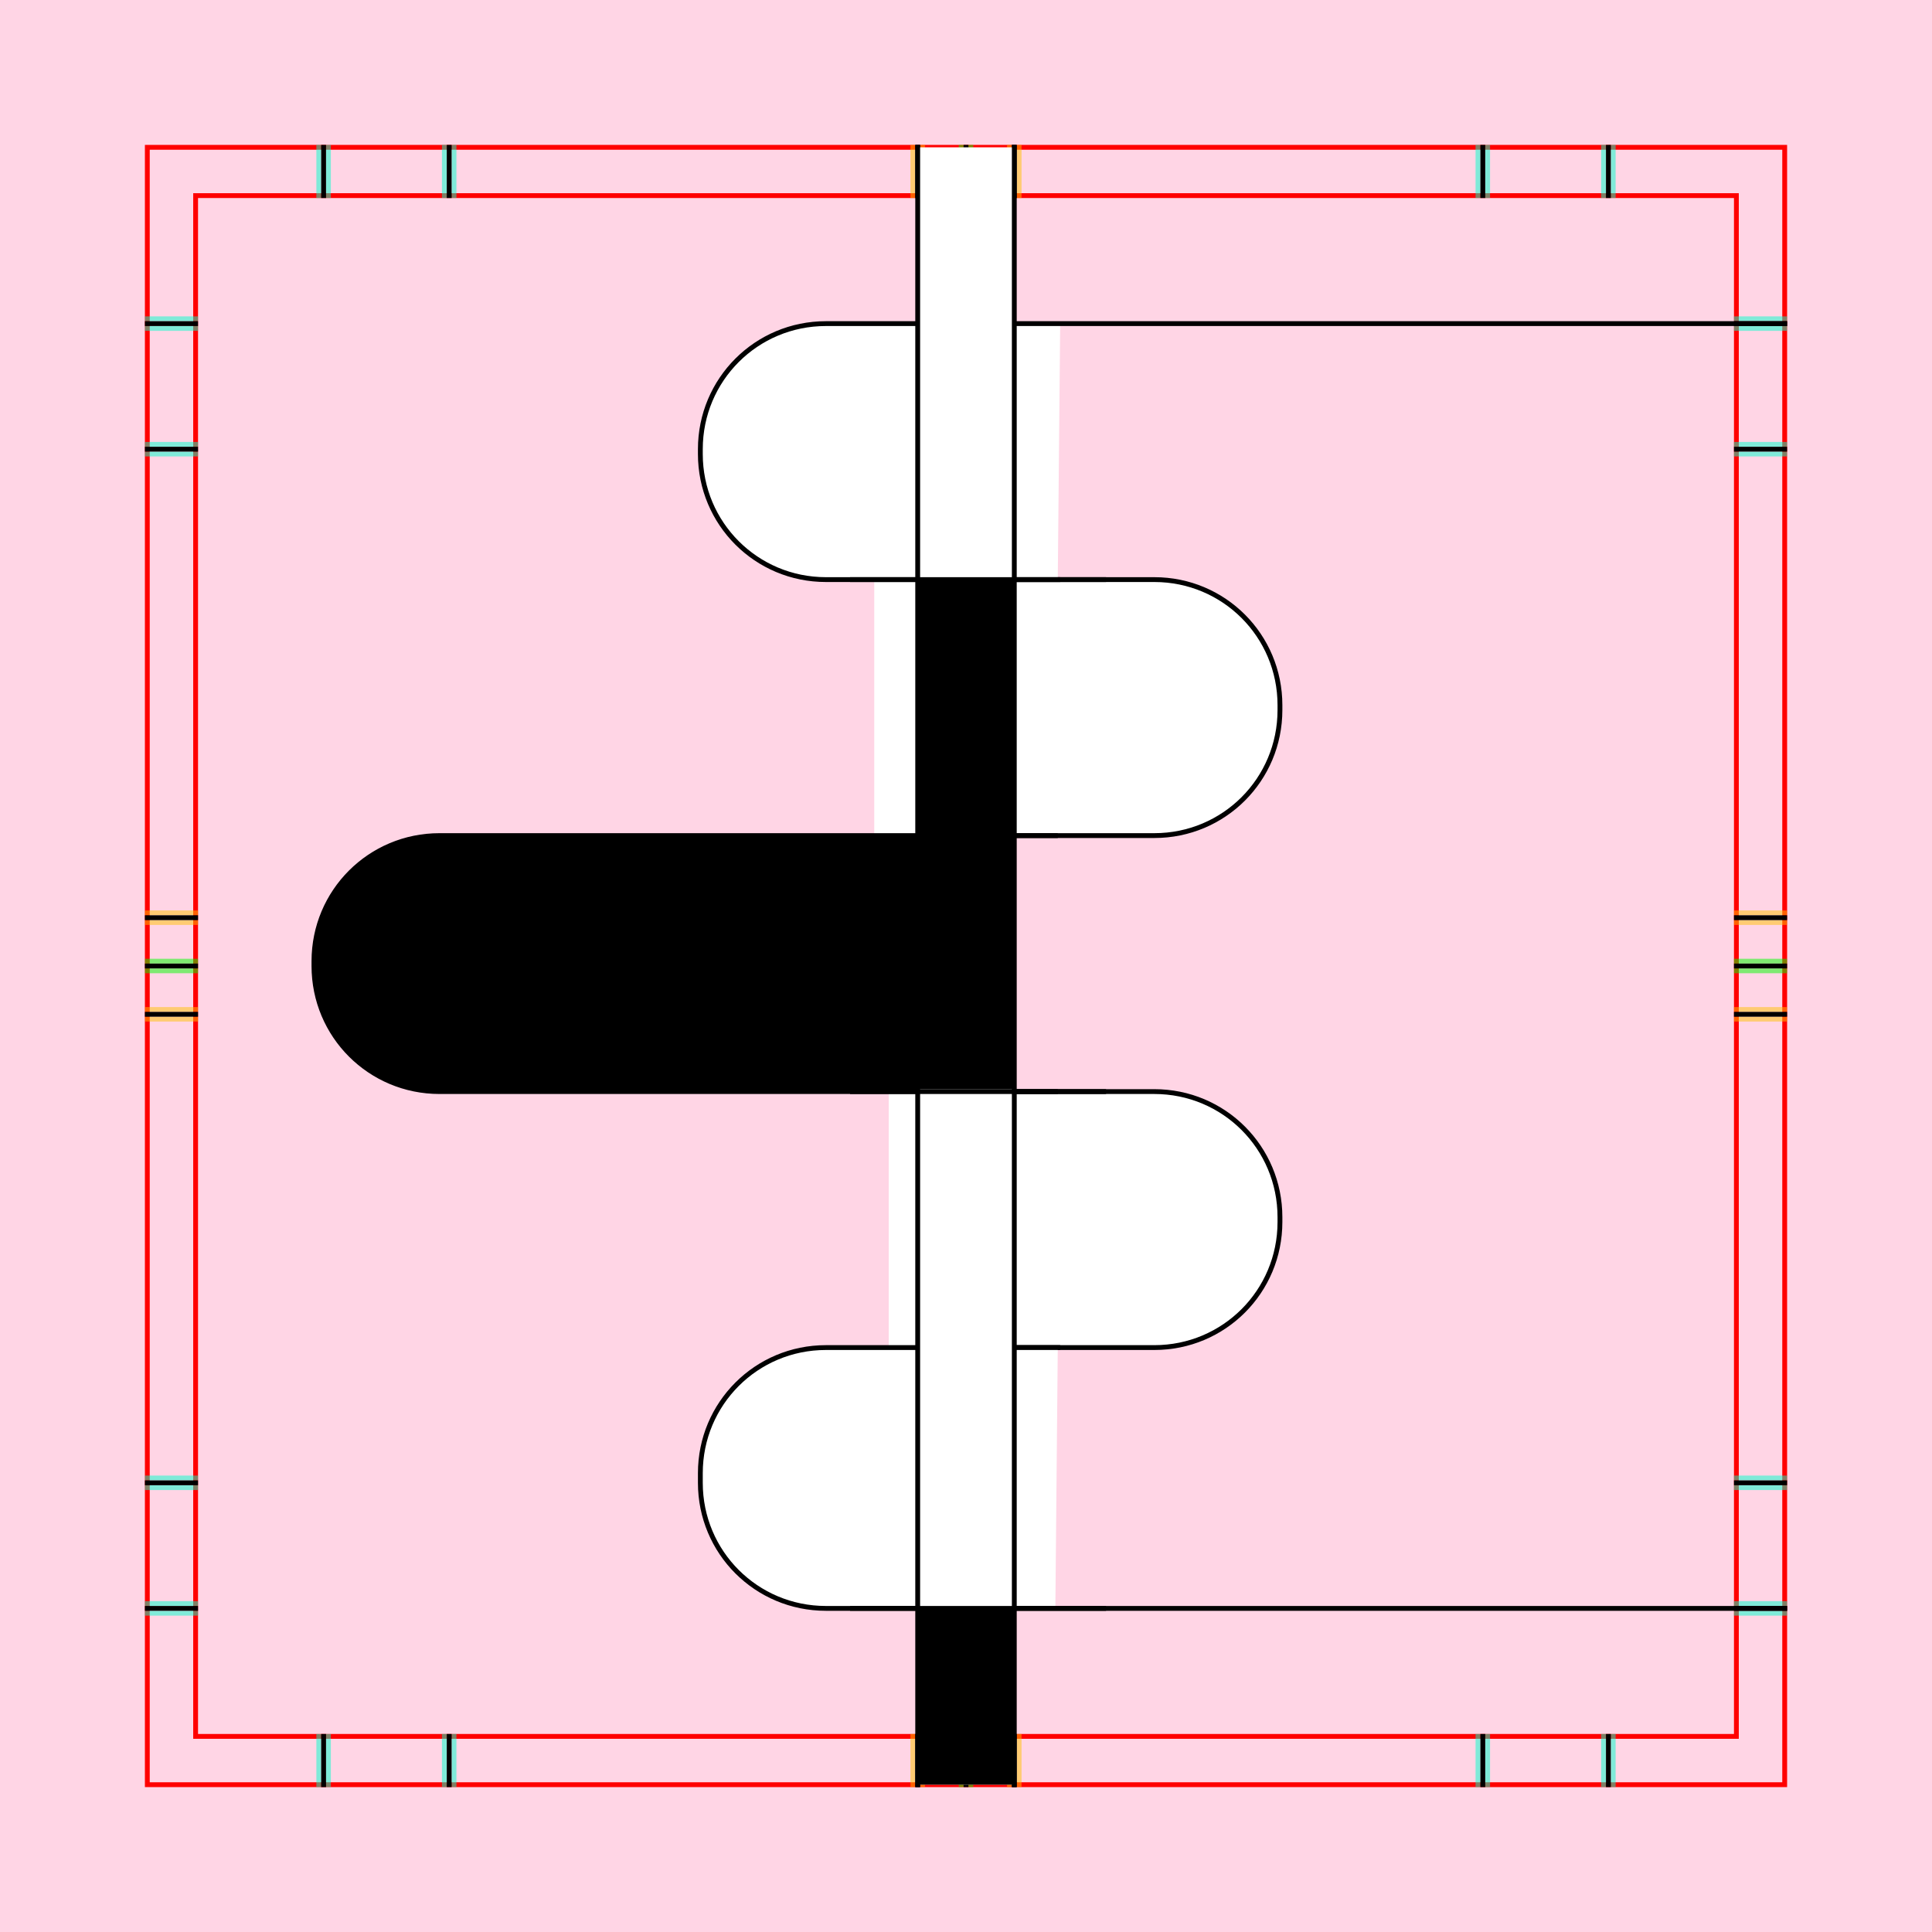
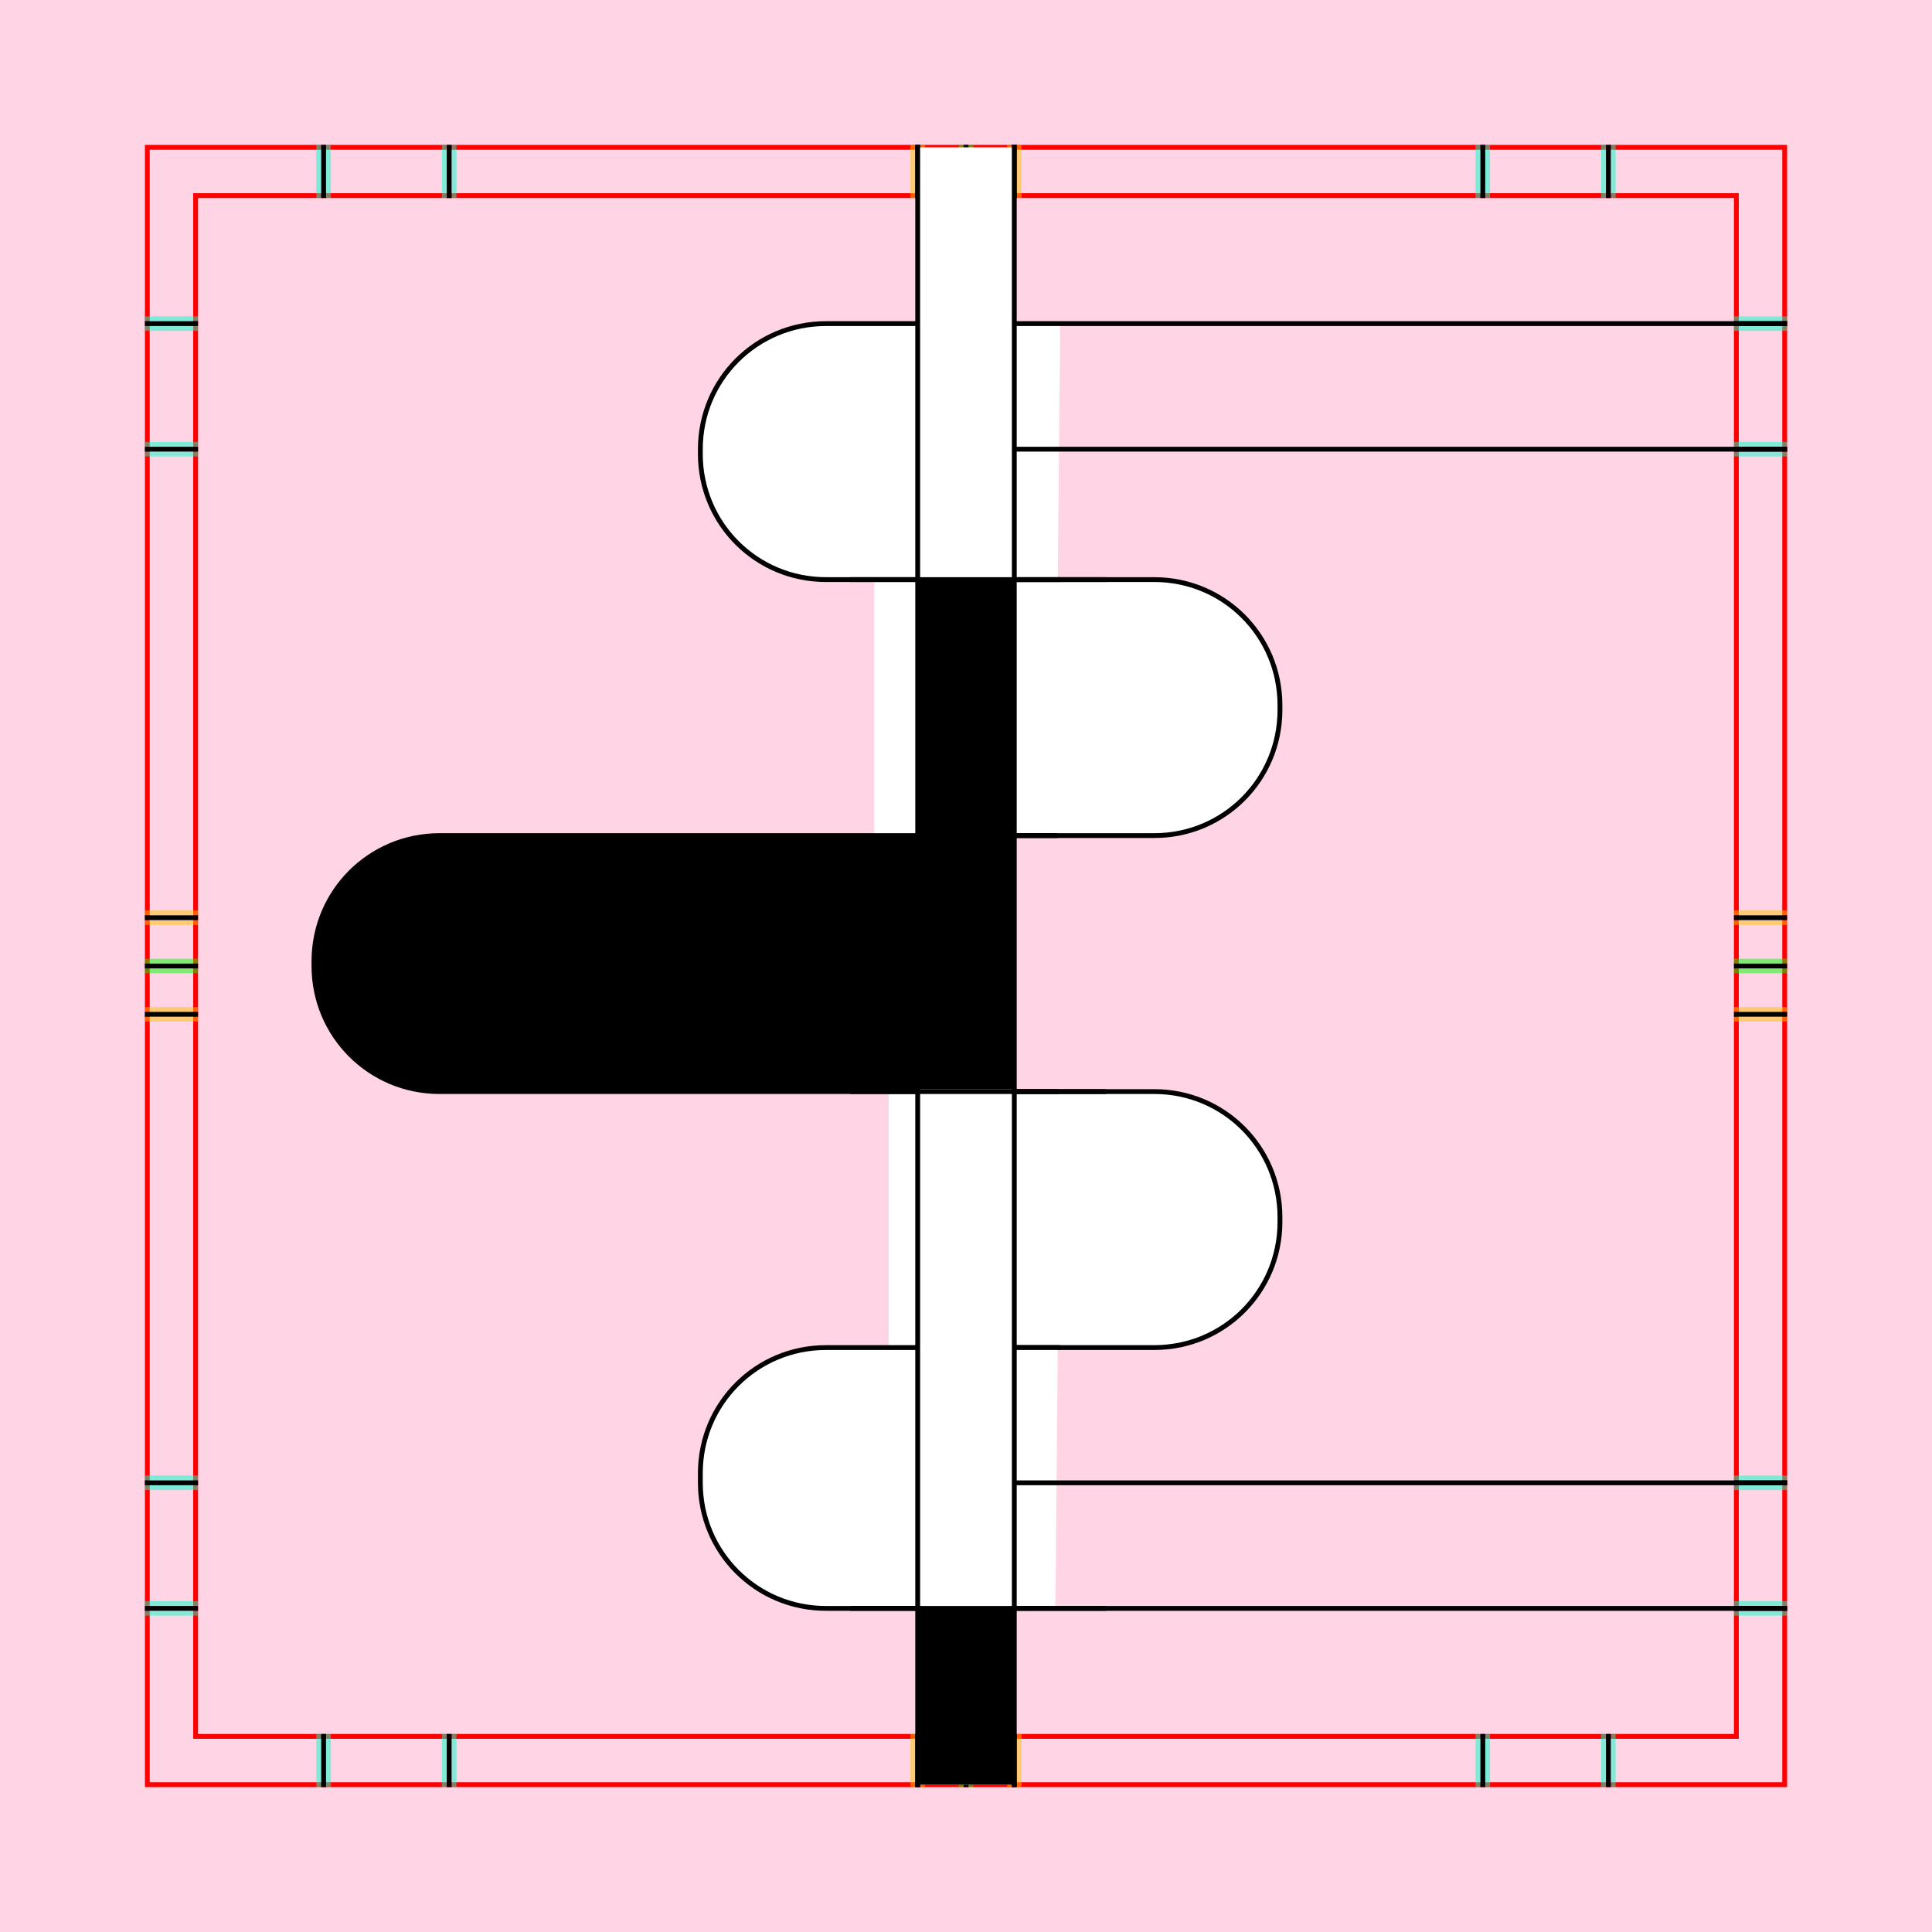
<svg xmlns="http://www.w3.org/2000/svg" xmlns:xlink="http://www.w3.org/1999/xlink" style="display:inline" version="1.1" id="svg2902" height="400" width="400">
  <defs id="defs2904" />
  <g id="bg" style="display:inline">
    <path style="fill:#ffd5e5;stroke:none" d="M 400,0 400,400 0,400 0,0 z" id="bgrect" />
  </g>
  <g id="XX_referenz" style="display:inline">
    <path id="innerframe" style="fill:none;stroke:#ff0000;stroke-width:1" d="m 40.5,40.5 319,0 0,319 -319,0 0,-319 z" />
    <path id="outerframe" style="fill:none;stroke:#ff0000;stroke-width:1" d="m 30.5,30.5 339,0 0,339 -339,0 0,-339 z" />
    <path style="opacity:0.5;fill:none;stroke:#ffc200;stroke-width:1px;stroke-linecap:square" d="m 189,30.5 0,10" id="ref-S-top-1" />
    <path style="opacity:0.5;fill:none;stroke:#ffc200;stroke-width:1px;stroke-linecap:square" d="m 191,30.5 0,10" id="ref-S-top-2" />
    <path style="opacity:0.5;fill:none;stroke:#ffc200;stroke-width:1px;stroke-linecap:square" d="m 209,30.5 0,10" id="ref-S-top-3" />
    <path style="opacity:0.5;fill:none;stroke:#ffc200;stroke-width:1px;stroke-linecap:square" d="m 211,30.5 0,10" id="ref-S-top-4" />
    <path style="opacity:0.5;fill:none;stroke:#00ff00;stroke-width:1px;stroke-linecap:square" d="m 199,30.5 0,10" id="ref-I-top-1" />
    <path style="opacity:0.5;fill:none;stroke:#00ff00;stroke-width:1px;stroke-linecap:square" d="m 201,30.5 0,10" id="ref-I-top-2" />
    <path style="opacity:0.5;fill:none;stroke:#00ffcc;stroke-width:1px;stroke-linecap:square" d="m 66,30.5 0,10" id="ref-C-top-1" />
    <path style="opacity:0.5;fill:none;stroke:#00ffcc;stroke-width:1px;stroke-linecap:square" d="m 68,30.5 0,10" id="ref-C-top-2" />
    <path style="opacity:0.5;fill:none;stroke:#00ffcc;stroke-width:1px;stroke-linecap:square" d="m 92,30.5 0,10" id="ref-C-top-3" />
    <path style="opacity:0.5;fill:none;stroke:#00ffcc;stroke-width:1px;stroke-linecap:square" d="m 94,30.5 0,10" id="ref-C-top-4" />
    <path style="opacity:0.5;fill:none;stroke:#00ffcc;stroke-width:1px;stroke-linecap:square" d="m 306,30.5 0,10" id="ref-C-top-5" />
    <path style="opacity:0.5;fill:none;stroke:#00ffcc;stroke-width:1px;stroke-linecap:square" d="m 308,30.5 0,10" id="ref-C-top-6" />
    <path style="opacity:0.5;fill:none;stroke:#00ffcc;stroke-width:1px;stroke-linecap:square" d="m 332,30.5 0,10" id="ref-C-top-7" />
    <path style="opacity:0.5;fill:none;stroke:#00ffcc;stroke-width:1px;stroke-linecap:square" d="m 334,30.5 0,10" id="ref-C-top-8" />
    <path style="opacity:0.5;fill:none;stroke:#ffc200;stroke-width:1px;stroke-linecap:square" d="m 369.5,189 -10,0" id="ref-S-right-1" />
    <path style="opacity:0.5;fill:none;stroke:#ffc200;stroke-width:1px;stroke-linecap:square" d="m 369.5,191 -10,0" id="ref-S-right-2" />
    <path style="opacity:0.5;fill:none;stroke:#ffc200;stroke-width:1px;stroke-linecap:square" d="m 369.5,209 -10,0" id="ref-S-right-3" />
    <path style="opacity:0.5;fill:none;stroke:#ffc200;stroke-width:1px;stroke-linecap:square" d="m 369.5,211 -10,0" id="ref-S-right-4" />
    <path style="opacity:0.5;fill:none;stroke:#00ff00;stroke-width:1px;stroke-linecap:square" d="m 369.5,199 -10,0" id="ref-I-right-1" />
    <path style="opacity:0.5;fill:none;stroke:#00ff00;stroke-width:1px;stroke-linecap:square" d="m 369.5,201 -10,0" id="ref-I-right-2" />
    <path style="opacity:0.5;fill:none;stroke:#00ffcc;stroke-width:1px;stroke-linecap:square" d="m 369.5,66 -10,0" id="ref-C-right-1" />
    <path style="opacity:0.5;fill:none;stroke:#00ffcc;stroke-width:1px;stroke-linecap:square" d="m 369.5,68 -10,0" id="ref-C-right-2" />
    <path style="opacity:0.5;fill:none;stroke:#00ffcc;stroke-width:1px;stroke-linecap:square" d="m 369.5,92 -10,0" id="ref-C-right-3" />
    <path style="opacity:0.5;fill:none;stroke:#00ffcc;stroke-width:1px;stroke-linecap:square" d="m 369.5,94 -10,0" id="ref-C-right-4" />
    <path style="opacity:0.5;fill:none;stroke:#00ffcc;stroke-width:1px;stroke-linecap:square" d="m 369.5,306 -10,0" id="ref-C-right-5" />
    <path style="opacity:0.5;fill:none;stroke:#00ffcc;stroke-width:1px;stroke-linecap:square" d="m 369.5,308 -10,0" id="ref-C-right-6" />
    <path style="opacity:0.5;fill:none;stroke:#00ffcc;stroke-width:1px;stroke-linecap:square" d="m 369.5,332 -10,0" id="ref-C-right-7" />
    <path style="opacity:0.5;fill:none;stroke:#00ffcc;stroke-width:1px;stroke-linecap:square" d="m 369.5,334 -10,0" id="ref-C-right-8" />
    <path style="opacity:0.5;fill:none;stroke:#ffc200;stroke-width:1px;stroke-linecap:square" d="m 189,369.5 0,-10" id="ref-S-bottom-1" />
    <path style="opacity:0.5;fill:none;stroke:#ffc200;stroke-width:1px;stroke-linecap:square" d="m 191,369.5 0,-10" id="ref-S-bottom-2" />
    <path style="opacity:0.5;fill:none;stroke:#ffc200;stroke-width:1px;stroke-linecap:square" d="m 209,369.5 0,-10" id="ref-S-bottom-3" />
    <path style="opacity:0.5;fill:none;stroke:#ffc200;stroke-width:1px;stroke-linecap:square" d="m 211,369.5 0,-10" id="ref-S-bottom-4" />
    <path style="opacity:0.5;fill:none;stroke:#00ff00;stroke-width:1px;stroke-linecap:square" d="m 199,369.5 0,-10" id="ref-I-bottom-1" />
    <path style="opacity:0.5;fill:none;stroke:#00ff00;stroke-width:1px;stroke-linecap:square" d="m 201,369.5 0,-10" id="ref-I-bottom-2" />
    <path style="opacity:0.5;fill:none;stroke:#00ffcc;stroke-width:1px;stroke-linecap:square" d="m 66,369.5 0,-10" id="ref-C-bottom-1" />
    <path style="opacity:0.5;fill:none;stroke:#00ffcc;stroke-width:1px;stroke-linecap:square" d="m 68,369.5 0,-10" id="ref-C-bottom-2" />
    <path style="opacity:0.5;fill:none;stroke:#00ffcc;stroke-width:1px;stroke-linecap:square" d="m 92,369.5 0,-10" id="ref-C-bottom-3" />
    <path style="opacity:0.5;fill:none;stroke:#00ffcc;stroke-width:1px;stroke-linecap:square" d="m 94,369.5 0,-10" id="ref-C-bottom-4" />
    <path style="opacity:0.5;fill:none;stroke:#00ffcc;stroke-width:1px;stroke-linecap:square" d="m 306,369.5 0,-10" id="ref-C-bottom-5" />
    <path style="opacity:0.5;fill:none;stroke:#00ffcc;stroke-width:1px;stroke-linecap:square" d="m 308,369.5 0,-10" id="ref-C-bottom-6" />
    <path style="opacity:0.5;fill:none;stroke:#00ffcc;stroke-width:1px;stroke-linecap:square" d="m 332,369.5 0,-10" id="ref-C-bottom-7" />
    <path style="opacity:0.5;fill:none;stroke:#00ffcc;stroke-width:1px;stroke-linecap:square" d="m 334,369.5 0,-10" id="ref-C-bottom-8" />
    <path style="opacity:0.5;fill:none;stroke:#ffc200;stroke-width:1px;stroke-linecap:square" d="m 30.5,189 10,0" id="ref-S-left-1" />
    <path style="opacity:0.5;fill:none;stroke:#ffc200;stroke-width:1px;stroke-linecap:square" d="m 30.5,191 10,0" id="ref-S-left-2" />
    <path style="opacity:0.5;fill:none;stroke:#ffc200;stroke-width:1px;stroke-linecap:square" d="m 30.5,209 10,0" id="ref-S-left-3" />
    <path style="opacity:0.5;fill:none;stroke:#ffc200;stroke-width:1px;stroke-linecap:square" d="m 30.5,211 10,0" id="ref-S-left-4" />
    <path style="opacity:0.5;fill:none;stroke:#00ff00;stroke-width:1px;stroke-linecap:square" d="m 40.5,199 -10,0" id="ref-I-left-1" />
    <path style="opacity:0.5;fill:none;stroke:#00ff00;stroke-width:1px;stroke-linecap:square" d="m 40.5,201 -10,0" id="ref-I-left-2" />
    <path style="opacity:0.5;fill:none;stroke:#00ffcc;stroke-width:1px;stroke-linecap:square" d="m 30.5,66 10,0" id="ref-C-left-1" />
    <path style="opacity:0.5;fill:none;stroke:#00ffcc;stroke-width:1px;stroke-linecap:square" d="m 30.5,68 10,0" id="ref-C-left-2" />
    <path style="opacity:0.5;fill:none;stroke:#00ffcc;stroke-width:1px;stroke-linecap:square" d="m 30.5,92 10,0" id="ref-C-left-3" />
    <path style="opacity:0.5;fill:none;stroke:#00ffcc;stroke-width:1px;stroke-linecap:square" d="m 30.5,94 10,0" id="ref-C-left-4" />
    <path style="opacity:0.5;fill:none;stroke:#00ffcc;stroke-width:1px;stroke-linecap:square" d="m 30.5,306 10,0" id="ref-C-left-5" />
    <path style="opacity:0.5;fill:none;stroke:#00ffcc;stroke-width:1px;stroke-linecap:square" d="m 30.5,308 10,0" id="ref-C-left-6" />
    <path style="opacity:0.5;fill:none;stroke:#00ffcc;stroke-width:1px;stroke-linecap:square" d="m 30.5,332 10,0" id="ref-C-left-7" />
    <path style="opacity:0.5;fill:none;stroke:#00ffcc;stroke-width:1px;stroke-linecap:square" d="m 30.5,334 10,0" id="ref-C-left-8" />
    <path style="fill:none;stroke:#000000;stroke-width:1px;stroke-linecap:square" d="m 190,30.5 0,10" id="S-top-1" />
    <path style="fill:none;stroke:#000000;stroke-width:1px;stroke-linecap:square" d="m 210,30.5 0,10" id="S-top-2" />
    <path style="fill:none;stroke:#000000;stroke-width:1px;stroke-linecap:square" d="m 369.5,190 -10,0" id="S-right-1" />
    <path style="fill:none;stroke:#000000;stroke-width:1px;stroke-linecap:square" d="m 369.5,210 -10,0" id="S-right-2" />
    <path style="fill:none;stroke:#000000;stroke-width:1px;stroke-linecap:square" d="m 190,369.5 0,-10" id="S-bottom-1" />
    <path style="fill:none;stroke:#000000;stroke-width:1px;stroke-linecap:square" d="m 210,369.5 0,-10" id="S-bottom-2" />
    <path style="fill:none;stroke:#000000;stroke-width:1px;stroke-linecap:square" d="m 30.5,190 10,0" id="S-left-1" />
    <path style="fill:none;stroke:#000000;stroke-width:1px;stroke-linecap:square" d="m 30.5,210 10,0" id="S-left-2" />
    <path style="fill:none;stroke:#000000;stroke-width:1px;stroke-linecap:square" d="m 200,30.5 0,10" id="I-top-1" />
    <path style="fill:none;stroke:#000000;stroke-width:1px;stroke-linecap:square" d="m 369.5,200 -10,0" id="I-right-1" />
    <path style="fill:none;stroke:#000000;stroke-width:1px;stroke-linecap:square" d="m 200,369.5 0,-10" id="I-bottom-1" />
    <path style="fill:none;stroke:#000000;stroke-width:1px;stroke-linecap:square" d="m 40.5,200 -10,0" id="I-left-1" />
    <path style="fill:none;stroke:#000000;stroke-width:1px;stroke-linecap:square" d="m 67,30.5 0,10" id="C-top-1" />
    <path style="fill:none;stroke:#000000;stroke-width:1px;stroke-linecap:square" d="m 93,30.5 0,10" id="C-top-2" />
    <path style="fill:none;stroke:#000000;stroke-width:1px;stroke-linecap:square" d="m 307,30.5 0,10" id="C-top-3" />
    <path style="fill:none;stroke:#000000;stroke-width:1px;stroke-linecap:square" d="m 333,30.5 0,10" id="C-top-4" />
    <path style="fill:none;stroke:#000000;stroke-width:1px;stroke-linecap:square" d="m 369.5,67 -10,0" id="C-right-1" />
    <path style="fill:none;stroke:#000000;stroke-width:1px;stroke-linecap:square" d="m 369.5,93 -10,0" id="C-right-2" />
    <path style="fill:none;stroke:#000000;stroke-width:1px;stroke-linecap:square" d="m 369.5,307 -10,0" id="C-right-3" />
    <path style="fill:none;stroke:#000000;stroke-width:1px;stroke-linecap:square" d="m 369.5,333 -10,0" id="C-right-4" />
    <path style="fill:none;stroke:#000000;stroke-width:1px;stroke-linecap:square" d="m 67,369.5 0,-10" id="C-bottom-1" />
    <path style="fill:none;stroke:#000000;stroke-width:1px;stroke-linecap:square" d="m 93,369.5 0,-10" id="C-bottom-2" />
    <path style="fill:none;stroke:#000000;stroke-width:1px;stroke-linecap:square" d="m 307,369.5 0,-10" id="C-bottom-3" />
    <path style="fill:none;stroke:#000000;stroke-width:1px;stroke-linecap:square" d="m 333,369.5 0,-10" id="C-bottom-4" />
    <path style="fill:none;stroke:#000000;stroke-width:1px;stroke-linecap:square" d="m 30.5,67 10,0" id="C-left-1" />
    <path style="fill:none;stroke:#000000;stroke-width:1px;stroke-linecap:square" d="m 30.5,93 10,0" id="C-left-2" />
    <path style="fill:none;stroke:#000000;stroke-width:1px;stroke-linecap:square" d="m 30.5,307 10,0" id="C-left-3" />
    <path style="fill:none;stroke:#000000;stroke-width:1px;stroke-linecap:square" d="m 30.5,333 10,0" id="C-left-4" />
  </g>
  <g id="layer1" style="display:none">
    <rect style="color:#000000;fill:none;stroke:#0000ff;stroke-width:1;marker:none;visibility:visible;display:inline;overflow:visible;enable-background:accumulate" id="rect3099" width="300" height="53" x="95" y="67" rx="26" ry="26" />
    <path style="fill:none;stroke:#000000;stroke-width:1px;stroke-linecap:square;display:inline" d="m 369.5,67 -10,0" id="C-right-1-7" />
    <path style="fill:none;stroke:#000000;stroke-width:1px;stroke-linecap:square;display:inline" d="m 369.5,333 -10,0" id="C-right-4-2" />
    <use x="0" y="0" xlink:href="#rect3099" id="use3123" width="400" height="400" transform="translate(0,53)" />
    <use transform="translate(0,106)" height="400" width="400" id="use3125" xlink:href="#rect3099" y="0" x="0" />
    <use x="0" y="0" xlink:href="#rect3099" id="use3127" width="400" height="400" transform="translate(0,159)" />
    <use transform="translate(0,213)" height="400" width="400" id="use3129" xlink:href="#rect3099" y="0" x="0" />
  </g>
  <g id="layer2" style="display:inline">
    <path style="color:#000000;fill:#ffffff;stroke:none;stroke-width:1;marker:none;visibility:visible;display:inline;overflow:visible;enable-background:accumulate" d="m 184,226 55,0 c 14.404,0 26,11.596 26,26 l 0,1 c 0,14.404 -11.596,26 -26,26 l -55,0 z" id="path3307" />
    <path style="color:#000000;fill:#ffffff;stroke:none;stroke-width:1;marker:none;visibility:visible;display:inline;overflow:visible;enable-background:accumulate" d="m 181,120 58,0 c 14.404,0 26,11.596 26,26 l 0,1 c 0,14.404 -11.596,26 -26,26 l -58,0 z" id="path3303" />
    <path id="use3123-7" d="m 201,120 38,0 c 14.404,0 26,11.596 26,26 l 0,1 c 0,14.404 -11.596,26 -26,26 l -38,0" style="color:#000000;fill:none;stroke:#000000;stroke-width:1;marker:none;visibility:visible;display:inline;overflow:visible;enable-background:accumulate" />
    <path id="use3127-6" d="m 201,226 38,0 c 14.404,0 26,11.596 26,26 l 0,1 c 0,14.404 -11.596,26 -26,26 l -38,0" style="color:#000000;fill:none;stroke:#000000;stroke-width:1;marker:none;visibility:visible;display:inline;overflow:visible;enable-background:accumulate" />
  </g>
  <g id="g3313" style="display:none">
    <path id="path3315" d="m 184,226 175,0 c 14.404,0 26,11.596 26,26 l 0,1 c 0,14.404 -11.596,26 -26,26 l -175,0 z" style="color:#000000;fill:#ffffff;stroke:none;stroke-width:1;marker:none;visibility:visible;display:inline;overflow:visible;enable-background:accumulate" />
    <path id="path3317" d="m 181,120 178,0 c 14.404,0 26,11.596 26,26 l 0,1 c 0,14.404 -11.596,26 -26,26 l -178,0 z" style="color:#000000;fill:#ffffff;stroke:none;stroke-width:1;marker:none;visibility:visible;display:inline;overflow:visible;enable-background:accumulate" />
    <path style="color:#000000;fill:none;stroke:#000000;stroke-width:1;marker:none;visibility:visible;display:inline;overflow:visible;enable-background:accumulate" d="m 201,120 158,0 c 14.404,0 26,11.596 26,26 l 0,1 c 0,14.404 -11.596,26 -26,26 l -158,0" id="path3319" />
    <path style="color:#000000;fill:none;stroke:#000000;stroke-width:1;marker:none;visibility:visible;display:inline;overflow:visible;enable-background:accumulate" d="m 201,226 158,0 c 14.404,0 26,11.596 26,26 l 0,1 c 0,14.404 -11.596,26 -26,26 l -158,0" id="path3321" />
  </g>
  <g id="g3323" style="display:none">
    <path style="color:#000000;fill:#000000;stroke:none;stroke-width:1;marker:none;visibility:visible;display:inline;overflow:visible;enable-background:accumulate" d="m 204,226 45,0 c 14.404,0 26,11.596 26,26 l 0,1 c 0,14.404 -11.596,26 -26,26 l -45,0 z" id="path3325" />
    <path style="color:#000000;fill:#000000;stroke:none;stroke-width:1;marker:none;visibility:visible;display:inline;overflow:visible;enable-background:accumulate" d="m 201,120 68,0 c 14.404,0 26,11.596 26,26 l 0,1 c 0,14.404 -11.596,26 -26,26 l -68,0 z" id="path3327" />
    <path id="path3329" d="m 201,120 68,0 c 14.404,0 26,11.596 26,26 l 0,1 c 0,14.404 -11.596,26 -26,26 l -68,0" style="color:#000000;fill:none;stroke:#000000;stroke-width:1;marker:none;visibility:visible;display:inline;overflow:visible;enable-background:accumulate" />
    <path id="path3331" d="m 201,226 48,0 c 14.404,0 26,11.596 26,26 l 0,1 c 0,14.404 -11.596,26 -26,26 l -48,0" style="color:#000000;fill:none;stroke:#000000;stroke-width:1;marker:none;visibility:visible;display:inline;overflow:visible;enable-background:accumulate" />
  </g>
  <g id="layer3" style="display:inline">
    <path d="m 218.5,333 -47.5,0 c -14.404,0 -26,-11.596 -26,-26 l 0,-2 c 0,-14.404 11.596,-26 26,-26 l 48,0 z" style="fill:#ffffff;stroke:none;display:inline" id="path3309" />
    <path style="color:#000000;fill:#000000;stroke:none;stroke-width:1;marker:none;visibility:visible;display:inline;overflow:visible;enable-background:accumulate" d="M 199,226 91,226 C 76.596,226 65,214.404 65,200 l 0,-1 c 0,-14.404 11.596,-26 26,-26 l 108,0 z" id="path3305" />
    <path d="m 219,120 -48,0 c -14.404,0 -26,-11.596 -26,-26 l 0,-1 c 0,-14.404 11.596,-26 26,-26 l 48.5,0 z" style="fill:#ffffff;stroke:none;display:inline" id="path3301" />
    <path id="use3125-3" d="M 219,226 91,226 C 76.596,226 65,214.404 65,200 l 0,-1 c 0,-14.404 11.596,-26 26,-26 l 128,0" style="color:#000000;fill:none;stroke:#000000;stroke-width:1;marker:none;visibility:visible;display:inline;overflow:visible;enable-background:accumulate" />
    <path id="C-right-4-2-5" style="fill:none;stroke:#000000;stroke-width:1px;stroke-linecap:square;display:inline" d="m 369.5,333 -10,0 -188.5,0 c -14.404,0 -26,-11.596 -26,-26 l 0,-2 c 0,-14.404 11.596,-26 26,-26 l 48,0" />
    <path id="C-right-1-7-4" style="fill:none;stroke:#000000;stroke-width:1px;stroke-linecap:square;display:inline" d="m 219,120 -48,0 c -14.404,0 -26,-11.596 -26,-26 l 0,-1 c 0,-14.404 11.596,-26 26,-26 l 188.5,0 10,0" />
  </g>
  <g id="g3333" style="display:none">
    <path id="path3335" style="fill:#000000;stroke:none;display:inline" d="m 198.5,333 -67.5,0 c -14.404,0 -26,-11.596 -26,-26 l 0,-2 c 0,-14.404 11.596,-26 26,-26 l 68,0 z" />
    <path id="path3337" d="m 219,226 -108,0 C 96.596,226 85,214.404 85,200 l 0,-1 c 0,-14.404 11.596,-26 26,-26 l 108,0 z" style="color:#000000;fill:#ffffff;stroke:none;stroke-width:1;marker:none;visibility:visible;display:inline;overflow:visible;enable-background:accumulate" />
    <path id="path3339" style="fill:#000000;stroke:none;display:inline" d="M 199,120 91,120 C 76.596,120 65,108.404 65,94 l 0,-1 C 65,78.596 76.596,67 91,67 l 108.5,0 z" />
    <path style="color:#000000;fill:none;stroke:#000000;stroke-width:1;marker:none;visibility:visible;display:inline;overflow:visible;enable-background:accumulate" d="m 219,226 -108,0 C 96.596,226 85,214.404 85,200 l 0,-1 c 0,-14.404 11.596,-26 26,-26 l 108,0" id="path3341" />
    <path d="m 369.5,333 -10,0 -228.5,0 c -14.404,0 -26,-11.596 -26,-26 l 0,-2 c 0,-14.404 11.596,-26 26,-26 l 88,0" style="fill:none;stroke:#000000;stroke-width:1px;stroke-linecap:square;display:inline" id="path3343" />
    <path d="M 219,120 91,120 C 76.596,120 65,108.404 65,94 l 0,-1 C 65,78.596 76.596,67 91,67 l 268.5,0 10,0" style="fill:none;stroke:#000000;stroke-width:1px;stroke-linecap:square;display:inline" id="path3345" />
  </g>
+   <g style="display:inline" id="g3116">
+     <path id="C-right-3-2" style="fill:none;stroke:#000000;stroke-width:1px;stroke-linecap:square;display:inline" d="m 369.5,307 -159,0 m 159,-214 -159,0" />
+   </g>
  <g id="layer4" style="display:inline">
    <path d="m 190,30.5 0,10 0,319 0,10 20,0 0,-10 0,-319 0,-10 z" style="fill:#ffffff;stroke:none;display:inline" id="path3293" />
    <path id="S-bottom-2-4" style="fill:#000000;stroke:none;display:inline" d="m 210,369.5 0,-36.5 -20,0 0,36.5 z" />
+     <path d="m 210,225.5 0,-105.5 -20,0 0,105.5 z" style="fill:#000000;stroke:none;display:inline" id="path3154" />
    <path id="S-bottom-2-5" style="fill:none;stroke:#000000;stroke-width:1px;stroke-linecap:square;display:inline" d="m 210,369.5 0,-10 0,-319 0,-10 m -20,339 0,-10 0,-319 0,-10" />
-     <path d="m 210,225.5 0,-105.5 -20,0 0,105.5 z" style="fill:#000000;stroke:none;display:inline" id="path3154" />
  </g>
  <g id="g3295" style="display:inline">
    <path style="color:#000000;fill:none;stroke:#000000;stroke-width:1;marker:none;visibility:visible;display:inline;overflow:visible;enable-background:accumulate" d="m 176,120 53,0" id="path3297" />
    <path style="color:#000000;fill:none;stroke:#000000;stroke-width:1;marker:none;visibility:visible;display:inline;overflow:visible;enable-background:accumulate" d="m 176,226 53,0" id="path3299" />
    <path id="path3311" d="m 176,333 53,0" style="color:#000000;fill:none;stroke:#000000;stroke-width:1;marker:none;visibility:visible;display:inline;overflow:visible;enable-background:accumulate" />
  </g>
</svg>
